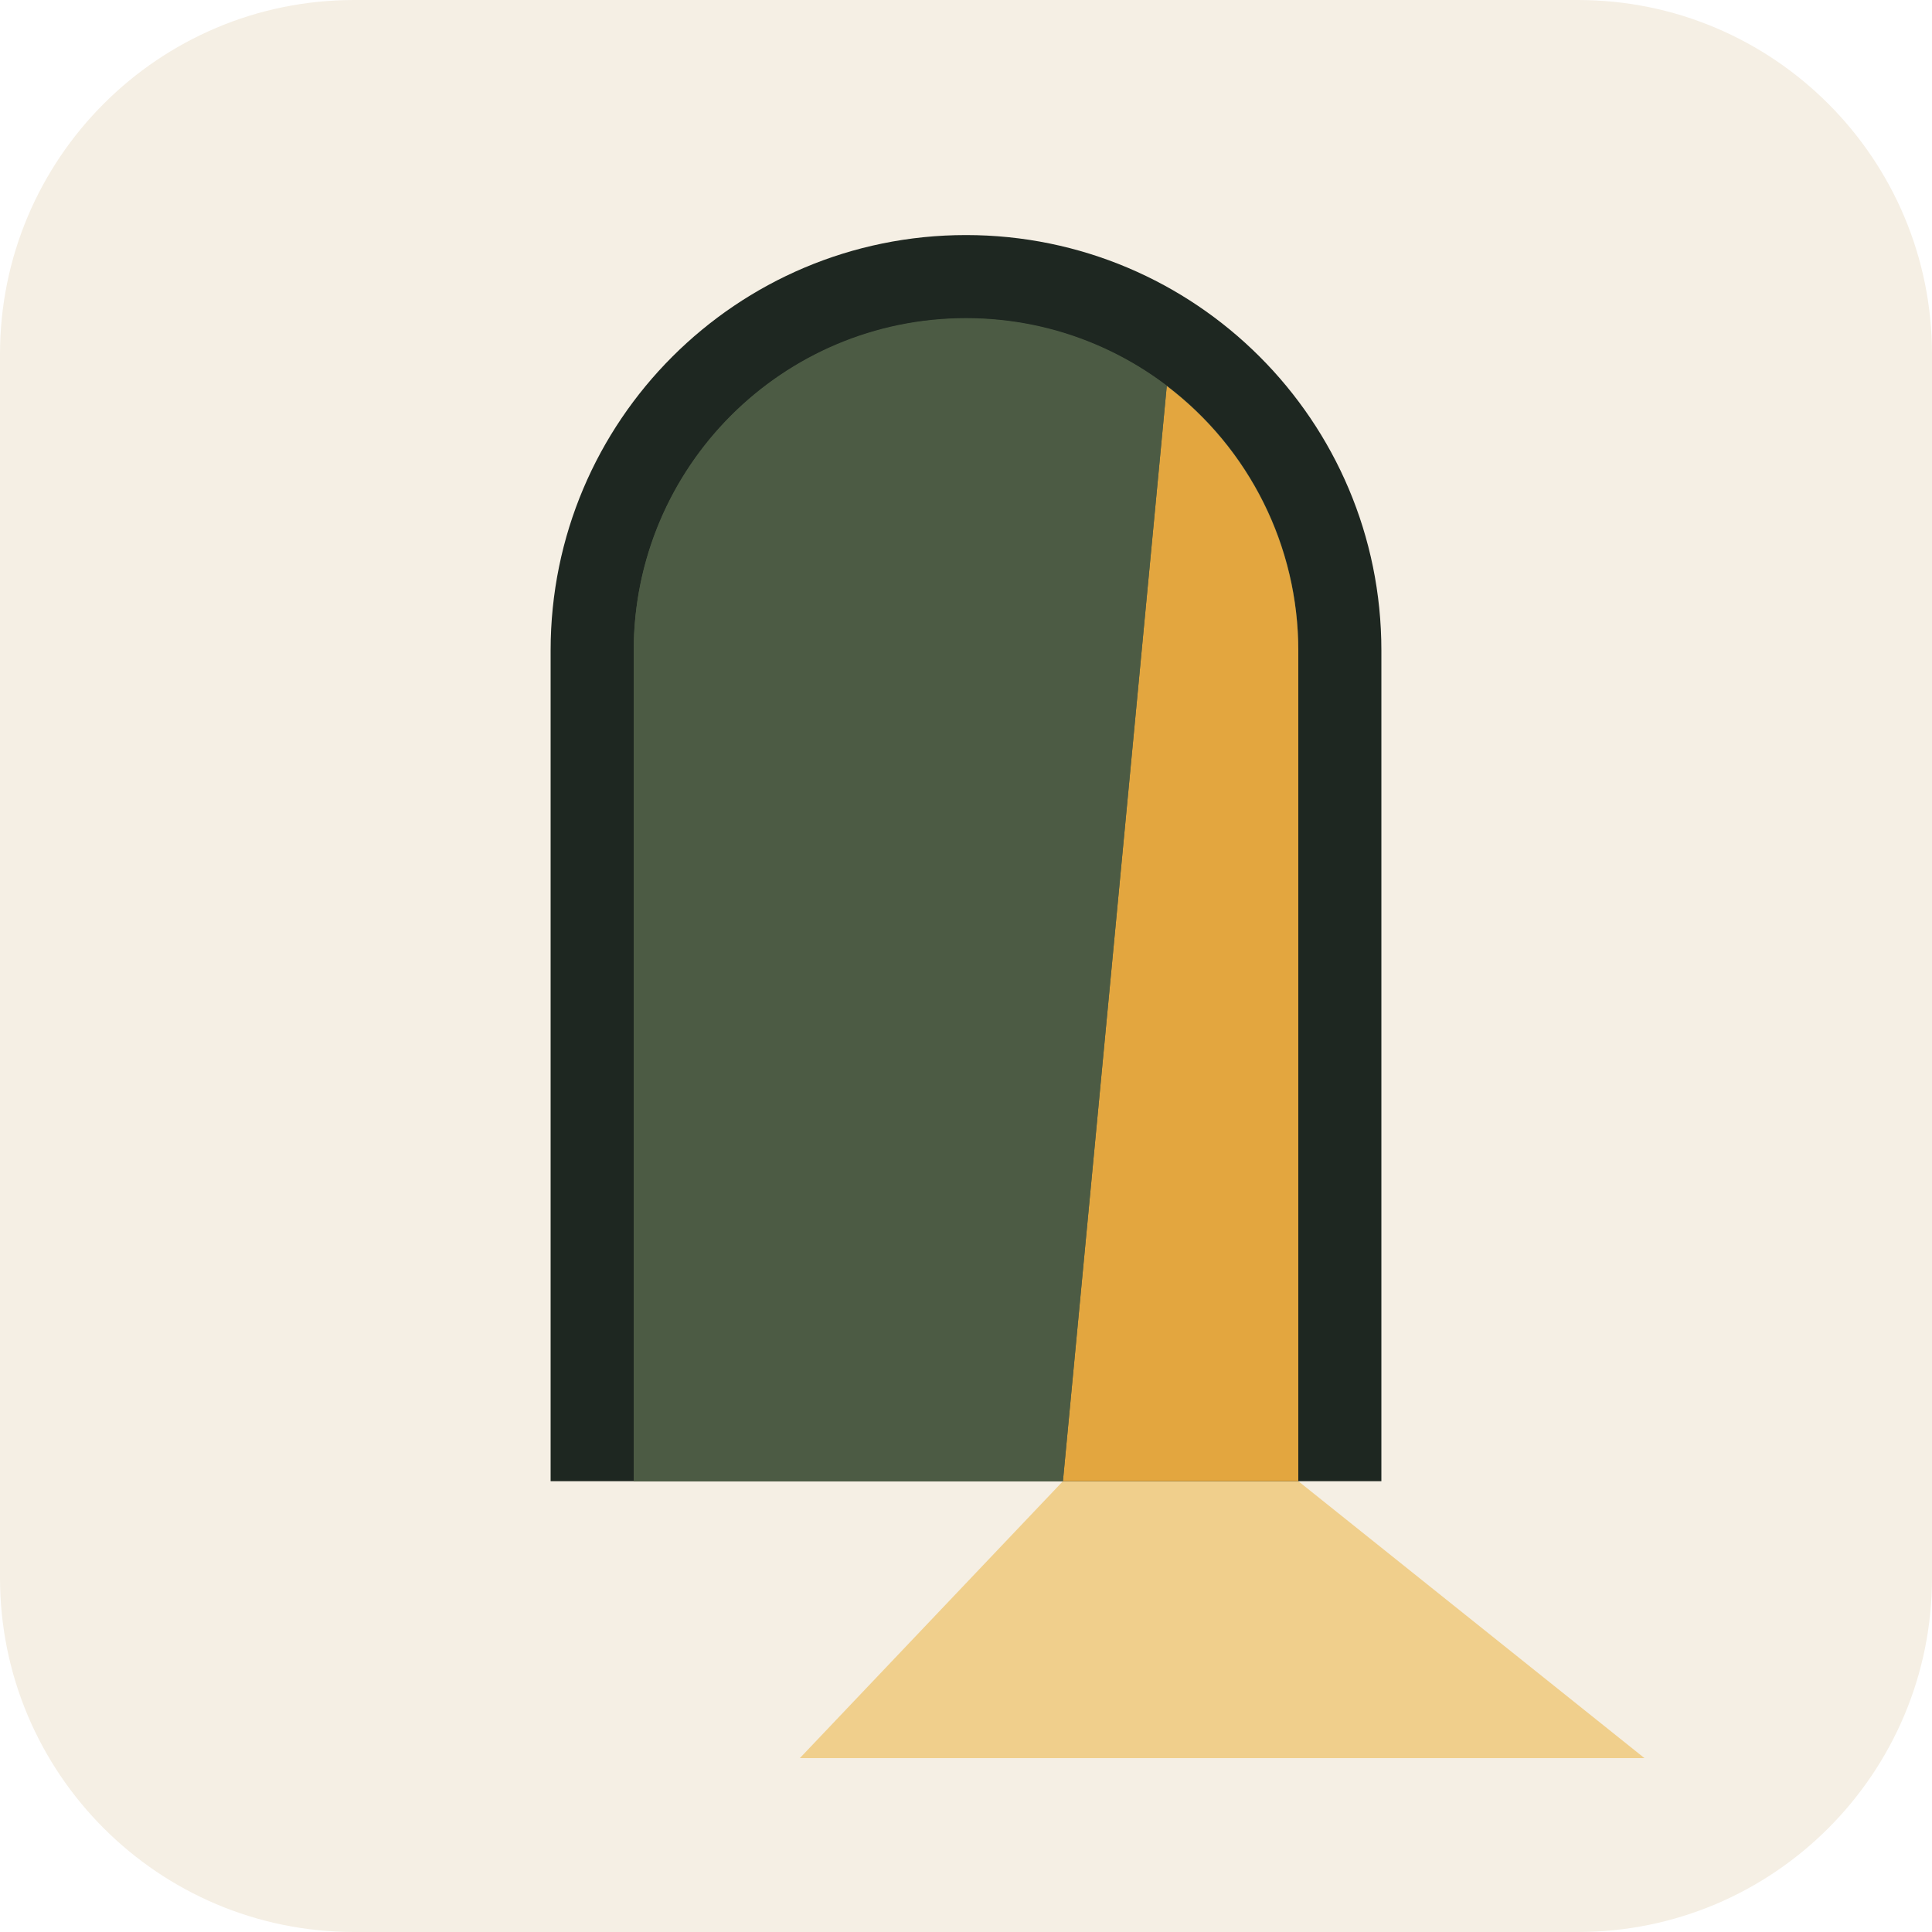
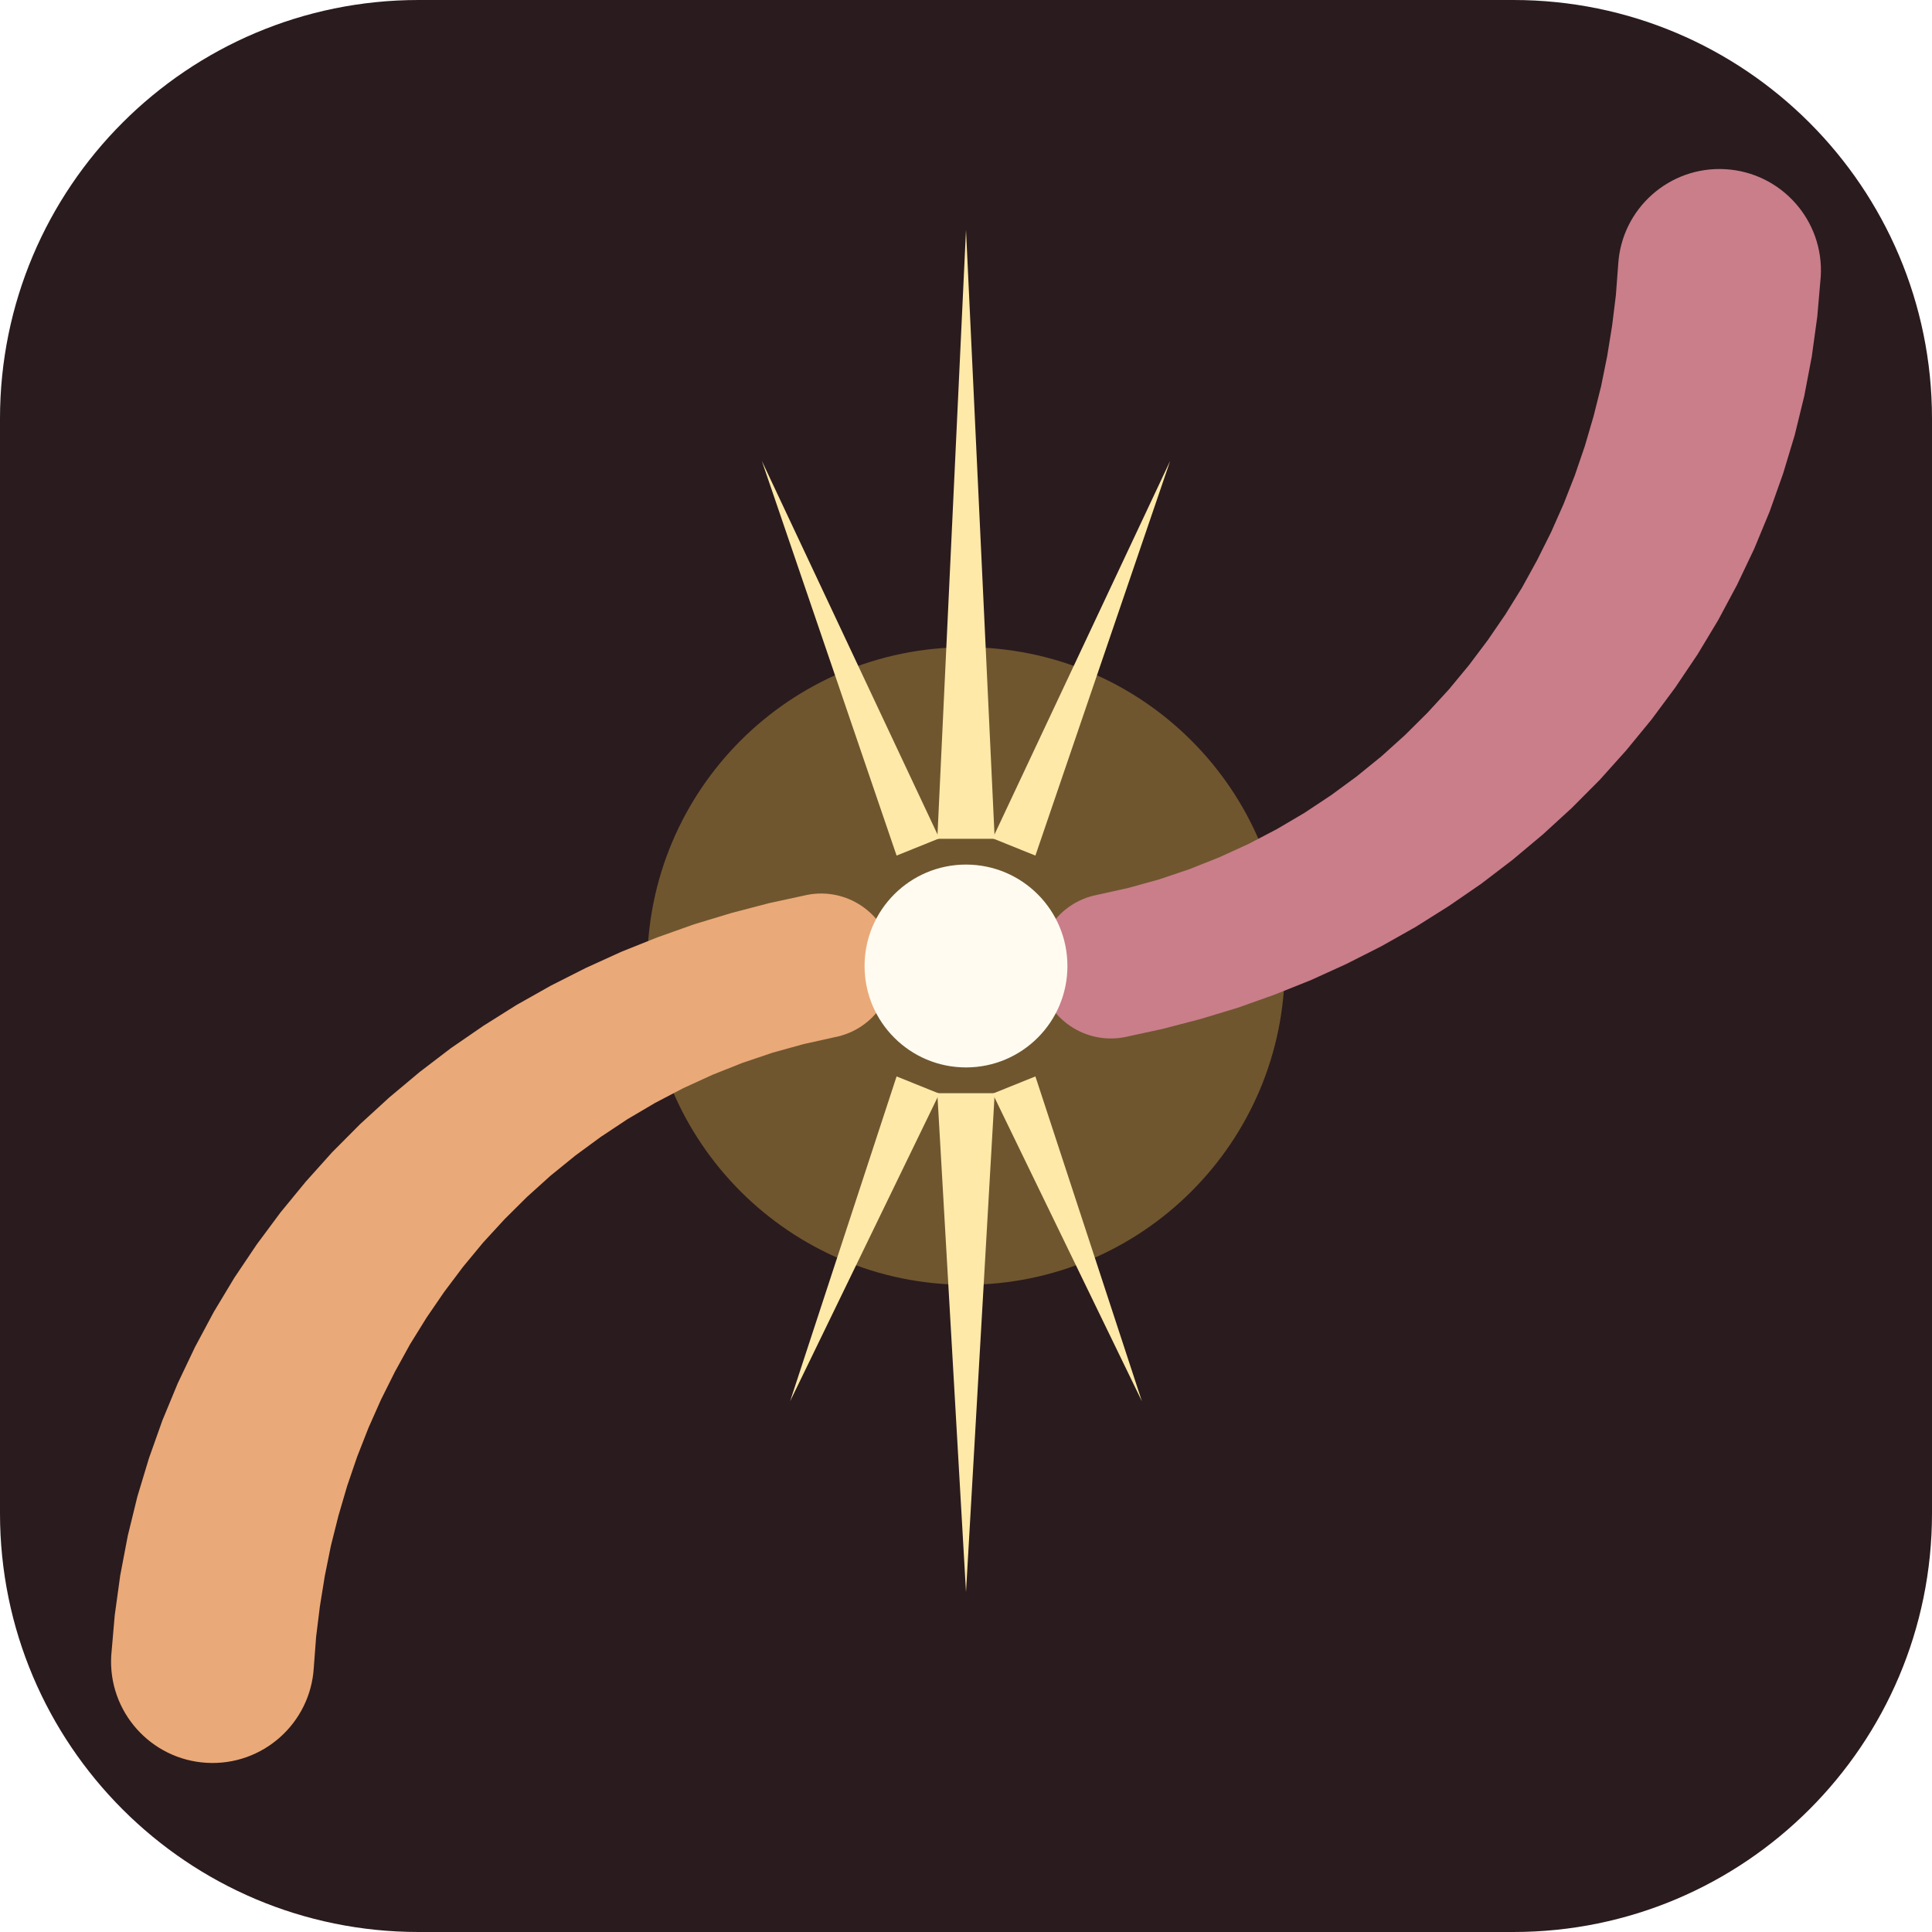
<svg xmlns="http://www.w3.org/2000/svg" viewBox="0 0 120 120" role="img" aria-label="Kom naar de kerk.">
-   <rect width="120" height="120" rx="22" fill="#F5EFE4" />
-   <g transform="translate(17 6) scale(0.86)">
-     <path d="M57 100 H74 L99 120 H38 Z" fill="#F0CF8C" />
-     <path d="M20 100 V40 A30 30 0 0 1 80 40 V100 Z" fill="#1E2721" />
-     <path d="M26 100 V40 A24 24 0 0 1 74 40 V100 Z" fill="#4C5B44" />
-     <path d="M57 100 L64.5 20.9 A24 24 0 0 1 74 40 V100 Z" fill="#E3A63F" />
-     <path d="M26 100 V40 A24 24 0 0 1 64.5 20.9 L57 100 Z" fill="#4C5B44" />
+   <rect width="120" height="120" rx="26" fill="#2A1B1E" />
+   <g transform="translate(6 6) scale(0.9)">
+     <circle cx="60" cy="60" r="22" fill="#F0C24E" opacity="0.35" />
+     <path d="M55.21 52.38L45.91 25.14L58.16 51.19Z" fill="#FFE9A8" />
+     <path d="M58.02 51.22L60 9.2L61.98 51.22Z" fill="#FFE9A8" />
+     <path d="M61.84 51.19L74.09 25.14L64.79 52.38Z" fill="#FFE9A8" />
+     <path d="M64.79 67.62L72.14 90.04L61.84 68.81Z" fill="#FFE9A8" />
+     <path d="M61.98 68.78L60 103.2L58.02 68.78Z" fill="#FFE9A8" />
+     <path d="M58.16 68.81L47.86 90.04L55.21 67.62Z" fill="#FFE9A8" />
+     <path d="M1.01 107.59L1.25 104.82L1.63 102.06L2.15 99.33L2.81 96.63L3.61 93.98L4.54 91.36L5.6 88.8L6.79 86.3L8.09 83.87L9.51 81.51L11.05 79.22L12.69 77.01L14.43 74.89L16.26 72.85L18.19 70.91L20.2 69.07L22.29 67.32L24.45 65.67L26.69 64.13L28.98 62.69L31.34 61.36L33.75 60.14L36.21 59.02L38.71 58.02L41.24 57.12L43.82 56.34L46.42 55.66L49.05 55.09A5 5 0 0 1 50.95 64.91L48.79 65.39L46.66 65.98L44.56 66.69L42.5 67.51L40.49 68.43L38.54 69.45L36.64 70.57L34.8 71.79L33.03 73.09L31.33 74.47L29.7 75.94L28.15 77.48L26.68 79.08L25.29 80.76L23.99 82.49L22.77 84.27L21.63 86.11L20.59 88L19.63 89.92L18.76 91.88L17.98 93.87L17.29 95.89L16.69 97.94L16.17 100.01L15.75 102.09L15.41 104.19L15.15 106.29L14.99 108.41A7 7 0 0 1 1.01 107.59Z" fill="#EAA978" />
+     <path d="M118.99 12.41L118.75 15.18L118.37 17.94L117.85 20.67L117.19 23.37L116.39 26.02L115.46 28.64L114.4 31.2L113.21 33.7L111.91 36.13L110.49 38.49L108.95 40.78L107.31 42.99L105.57 45.11L103.74 47.15L101.81 49.09L99.8 50.93L97.71 52.68L95.55 54.33L93.31 55.87L91.02 57.31L88.66 58.64L86.25 59.86L83.79 60.98L81.29 61.98L78.76 62.88L76.18 63.66L73.58 64.34L70.95 64.91A5 5 0 0 1 69.05 55.09L71.21 54.61L73.34 54.02L75.44 53.31L77.5 52.49L79.51 51.57L81.46 50.55L83.36 49.43L85.2 48.21L86.97 46.91L88.67 45.53L90.3 44.06L91.85 42.52L93.32 40.92L94.71 39.24L96.01 37.51L97.23 35.73L98.37 33.89L99.41 32L100.37 30.08L101.24 28.12L102.02 26.13L102.71 24.11L103.31 22.06L103.83 19.99L104.25 17.91L104.59 15.81L104.85 13.71L105.01 11.59A7 7 0 0 1 118.99 12.41Z" fill="#C97E8A" />
+     <circle cx="60" cy="60" r="7" fill="#FFFBF0" />
  </g>
</svg>
